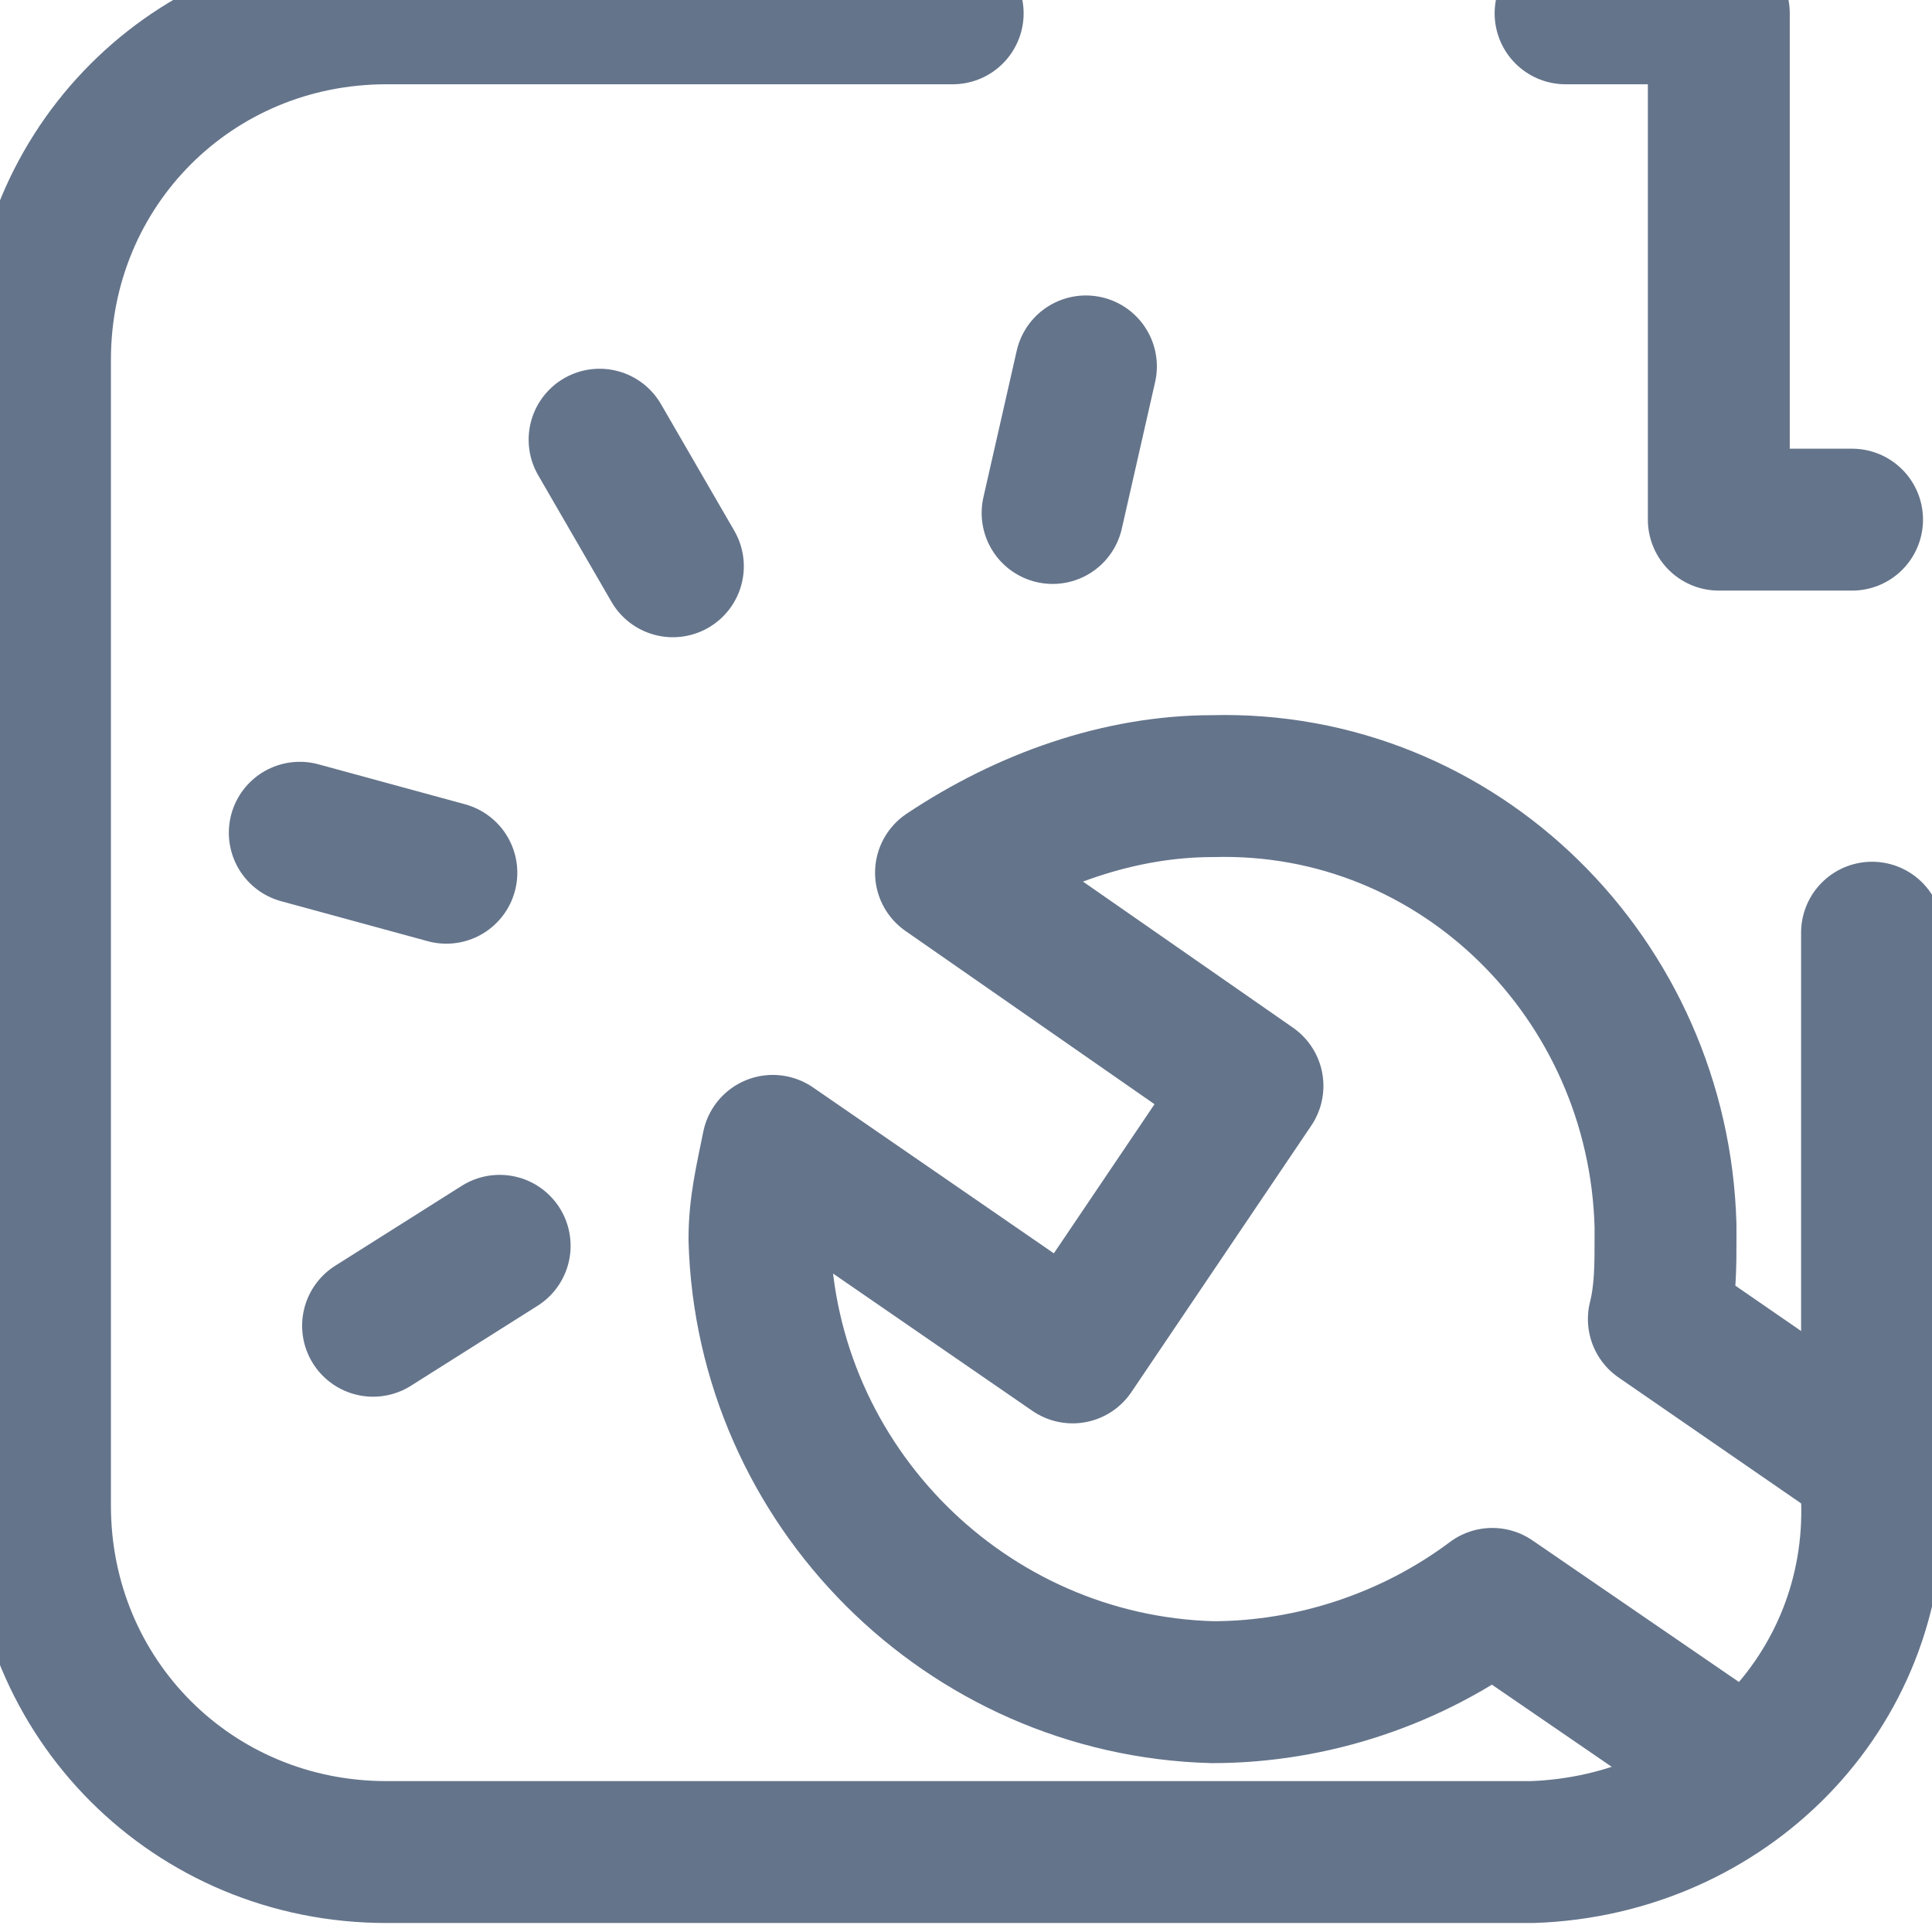
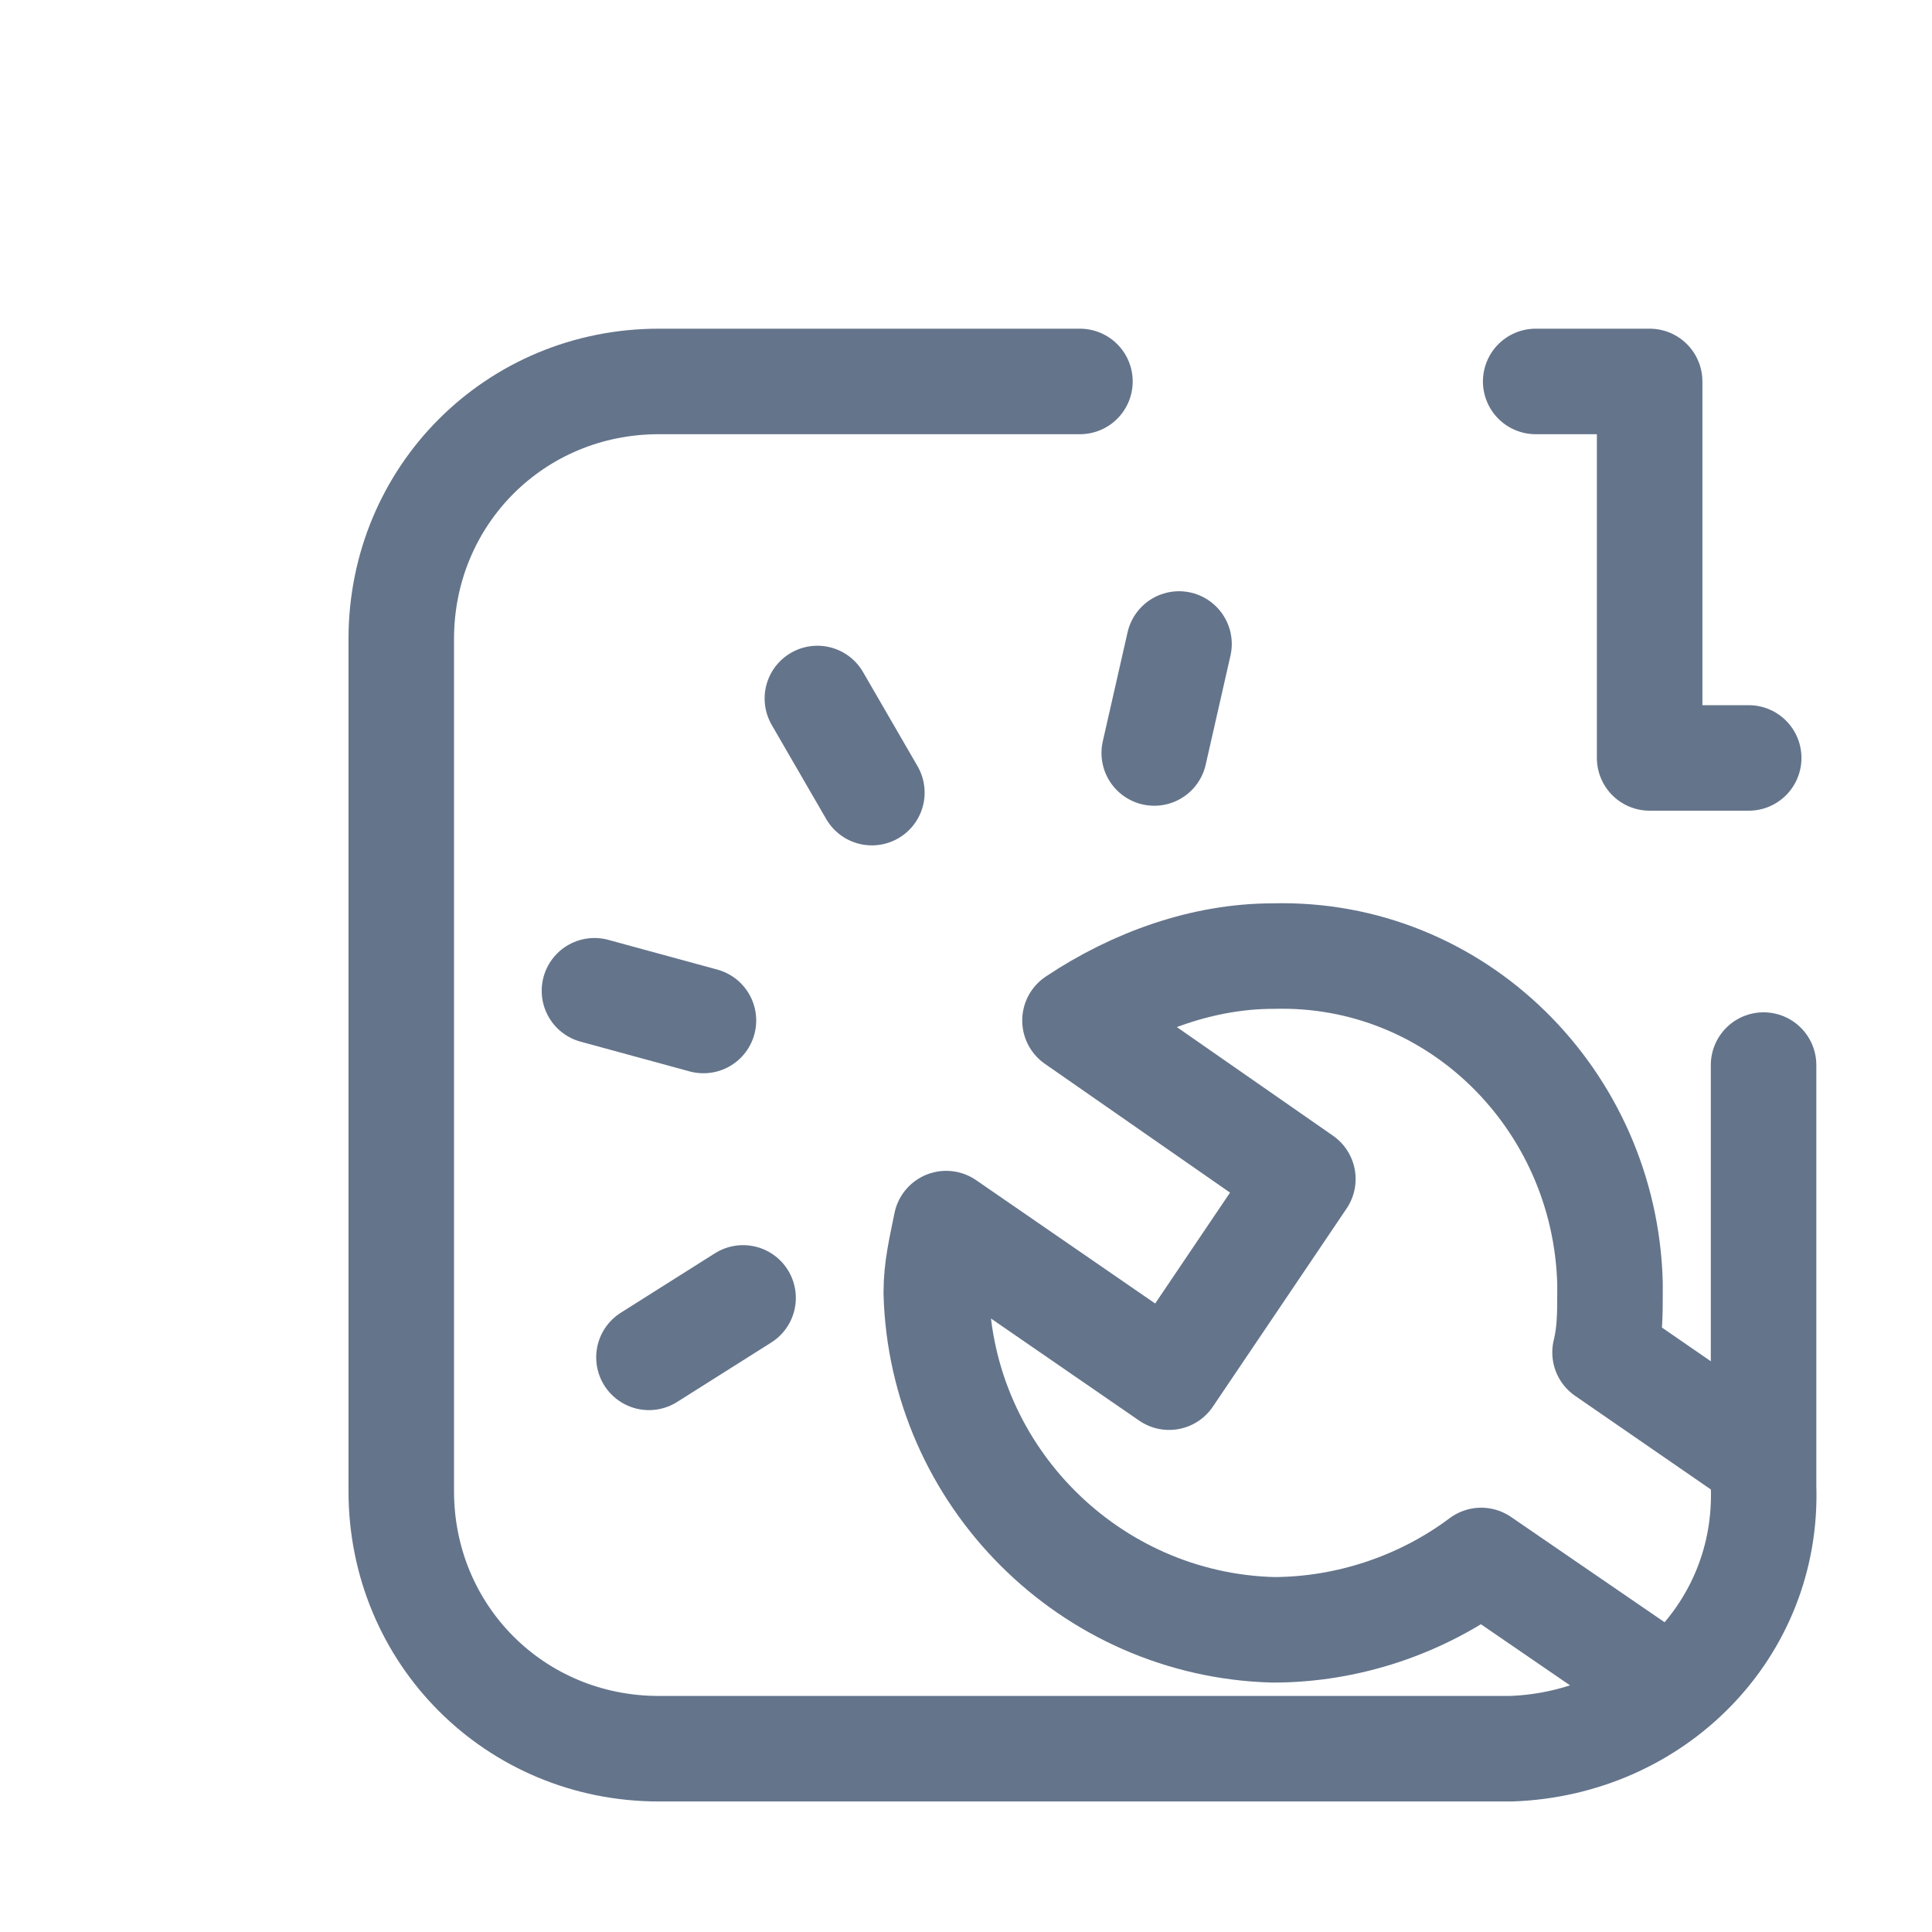
- <svg xmlns="http://www.w3.org/2000/svg" viewBox="69 189 28 29" width="30.6" height="30.6">
+ <svg xmlns="http://www.w3.org/2000/svg" viewBox="61 181.5 39 39" width="36" height="36">
  <path fill="none" stroke="#64748B" stroke-width="2.13" stroke-linecap="round" stroke-linejoin="round" d="M96.6,203v8.5c0.1,2.9-2.2,5.2-5.1,5.3h-0.1H74.3c-2.9,0-5.2-2.3-5.2-5.2v-0.1v-17.1c0-2.9,2.3-5.2,5.2-5.2l0,0h8.5" />
  <line x1="84.3" y1="196.7" x2="84.8" y2="194.5" fill="none" stroke="#64748B" stroke-width="2.13" stroke-linecap="round" stroke-linejoin="round" />
  <line x1="78.6" y1="197.5" x2="77.5" y2="195.6" fill="none" stroke="#64748B" stroke-width="2.13" stroke-linecap="round" stroke-linejoin="round" />
  <line x1="75.2" y1="202.1" x2="73" y2="201.5" fill="none" stroke="#64748B" stroke-width="2.13" stroke-linecap="round" stroke-linejoin="round" />
  <line x1="76" y1="207.7" x2="74.1" y2="208.9" fill="none" stroke="#64748B" stroke-width="2.13" stroke-linecap="round" stroke-linejoin="round" />
  <path fill="none" stroke="#64748B" stroke-width="2.13" stroke-linecap="round" stroke-linejoin="round" d="M94.4,215.4l-3.5-2.4c-1.2,0.9-2.7,1.4-4.2,1.4c-3.7-0.1-6.7-3.1-6.8-6.8c0-0.5,0.1-0.9,0.2-1.4l4.5,3.1l2.7-4l-4.6-3.2c1.2-0.8,2.6-1.3,4-1.3c3.7-0.1,6.7,2.9,6.8,6.6c0,0.1,0,0.1,0,0.2c0,0.4,0,0.8-0.1,1.2l2.9,2" />
  <path fill="none" stroke="#64748B" stroke-width="2.13" stroke-linecap="round" stroke-linejoin="round" d="M92,189.2h2.3v7.6h2" />
</svg>
